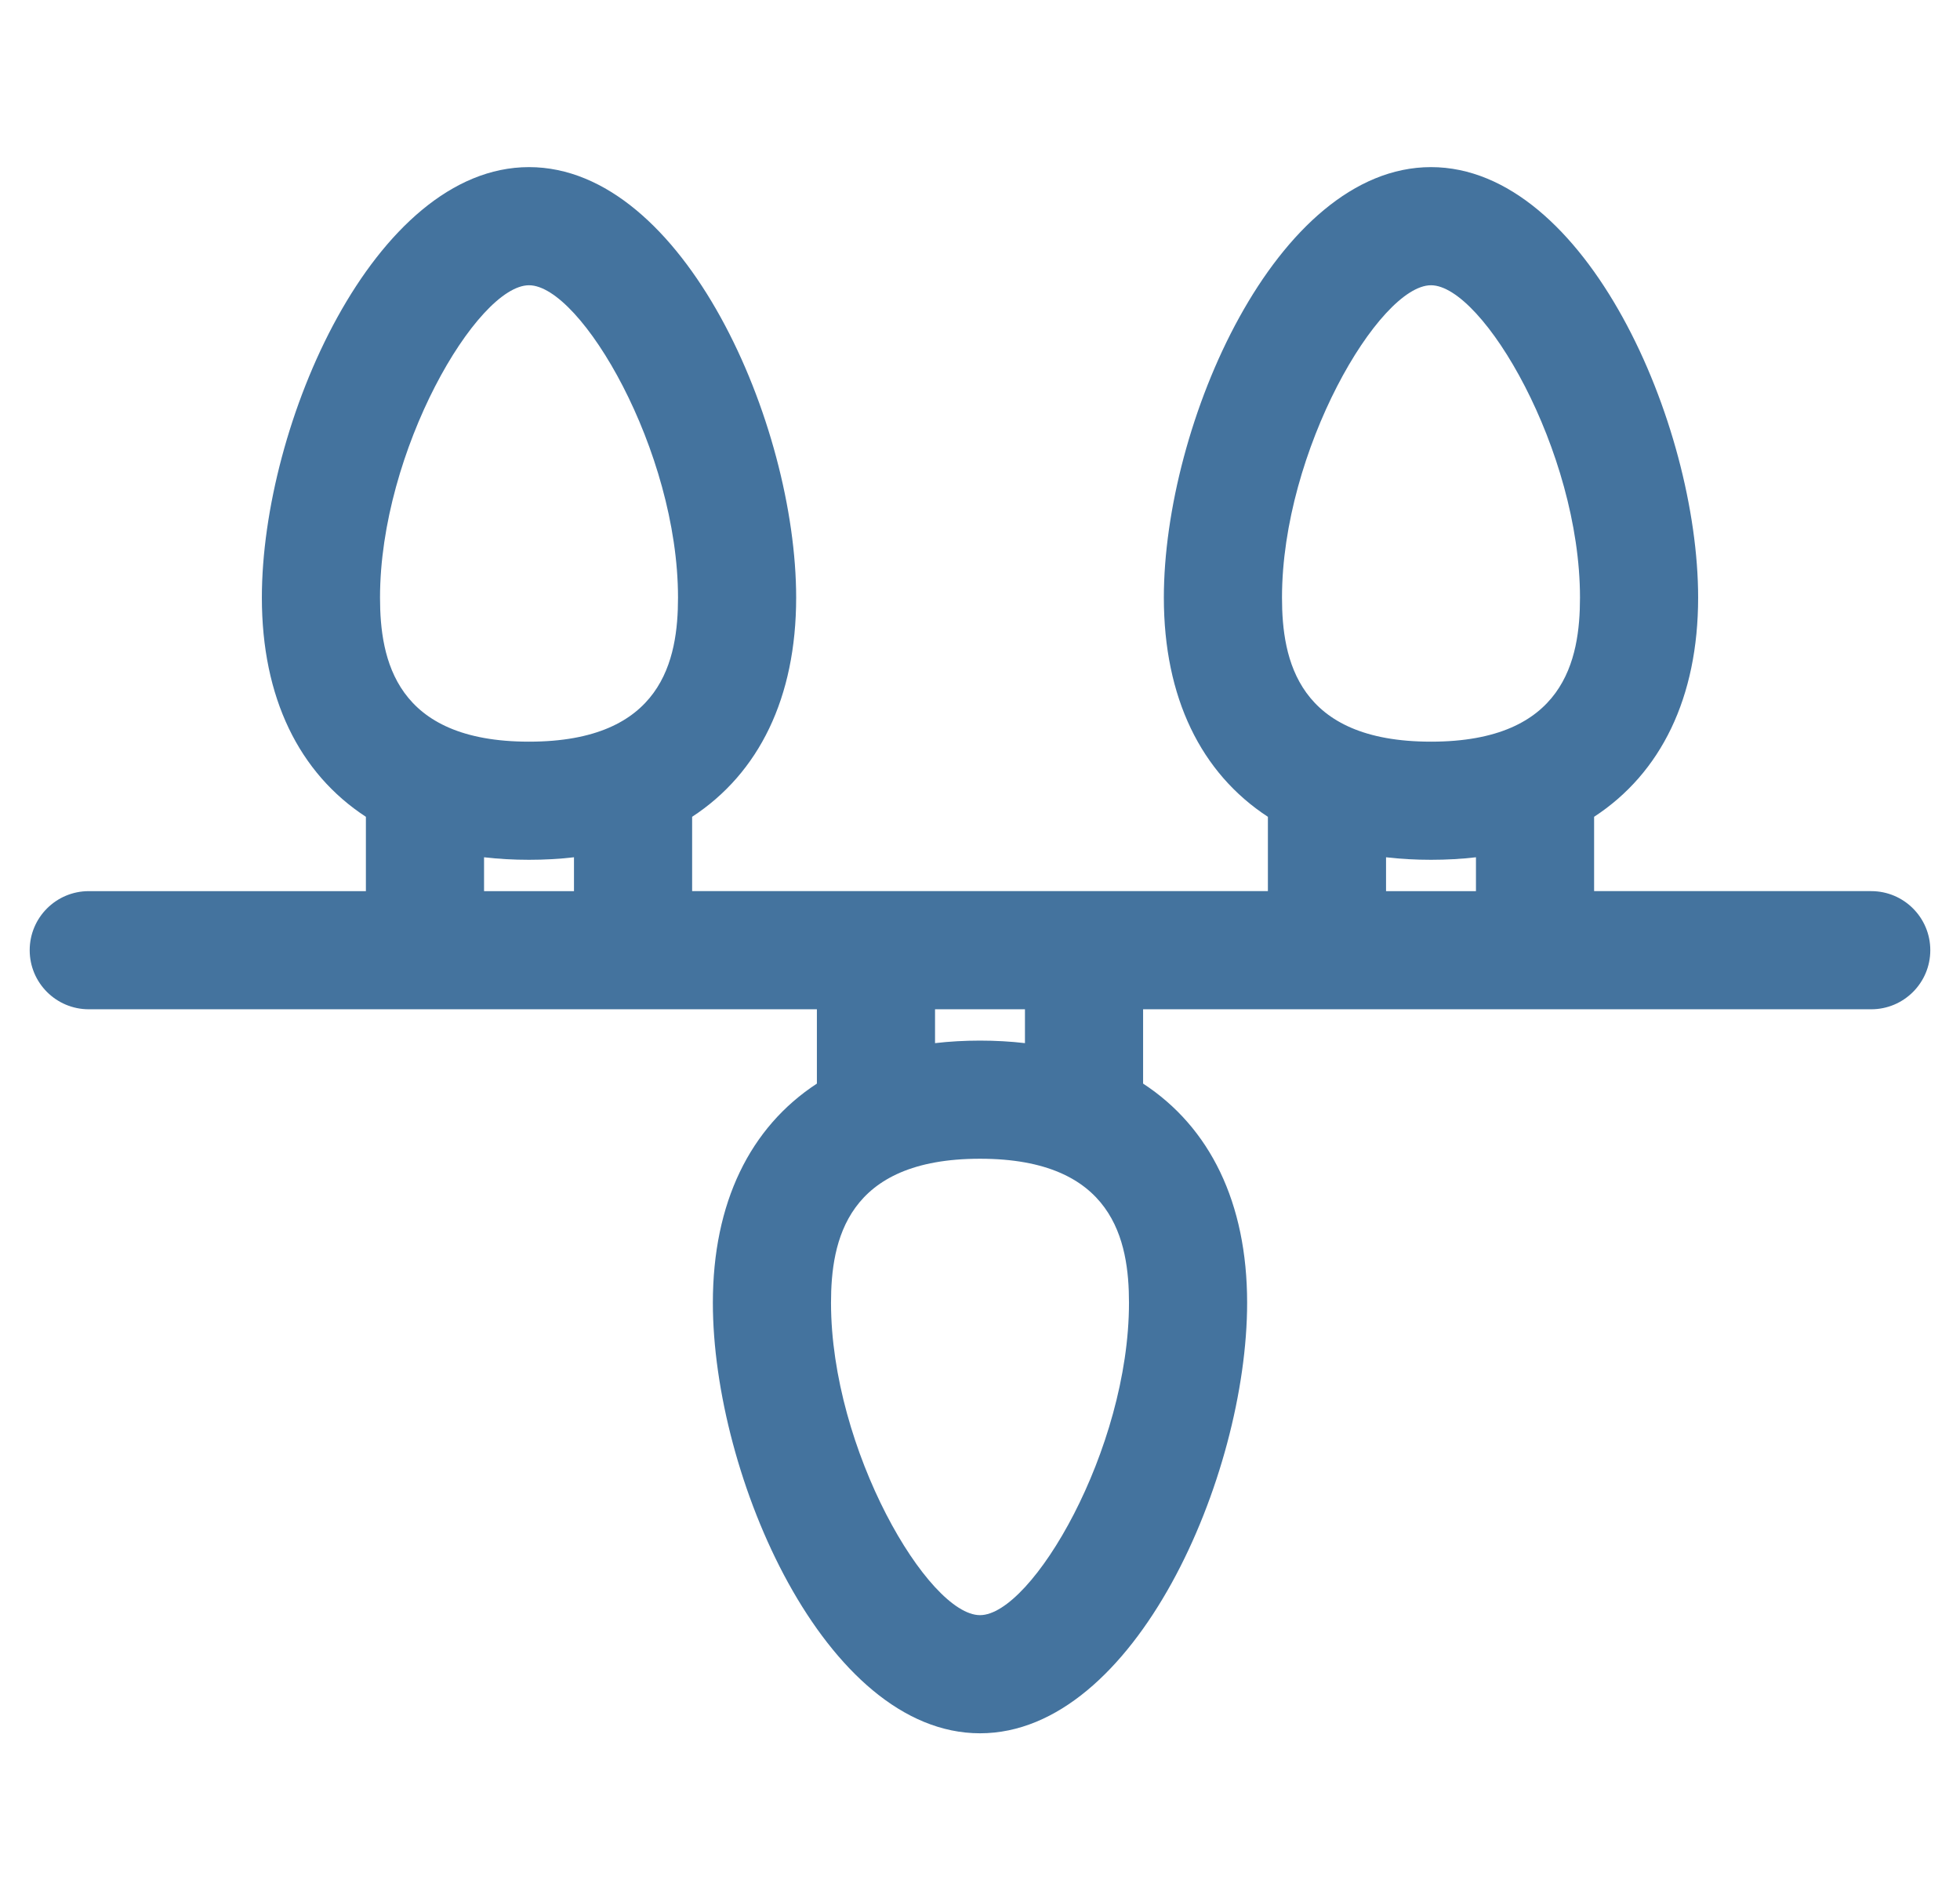
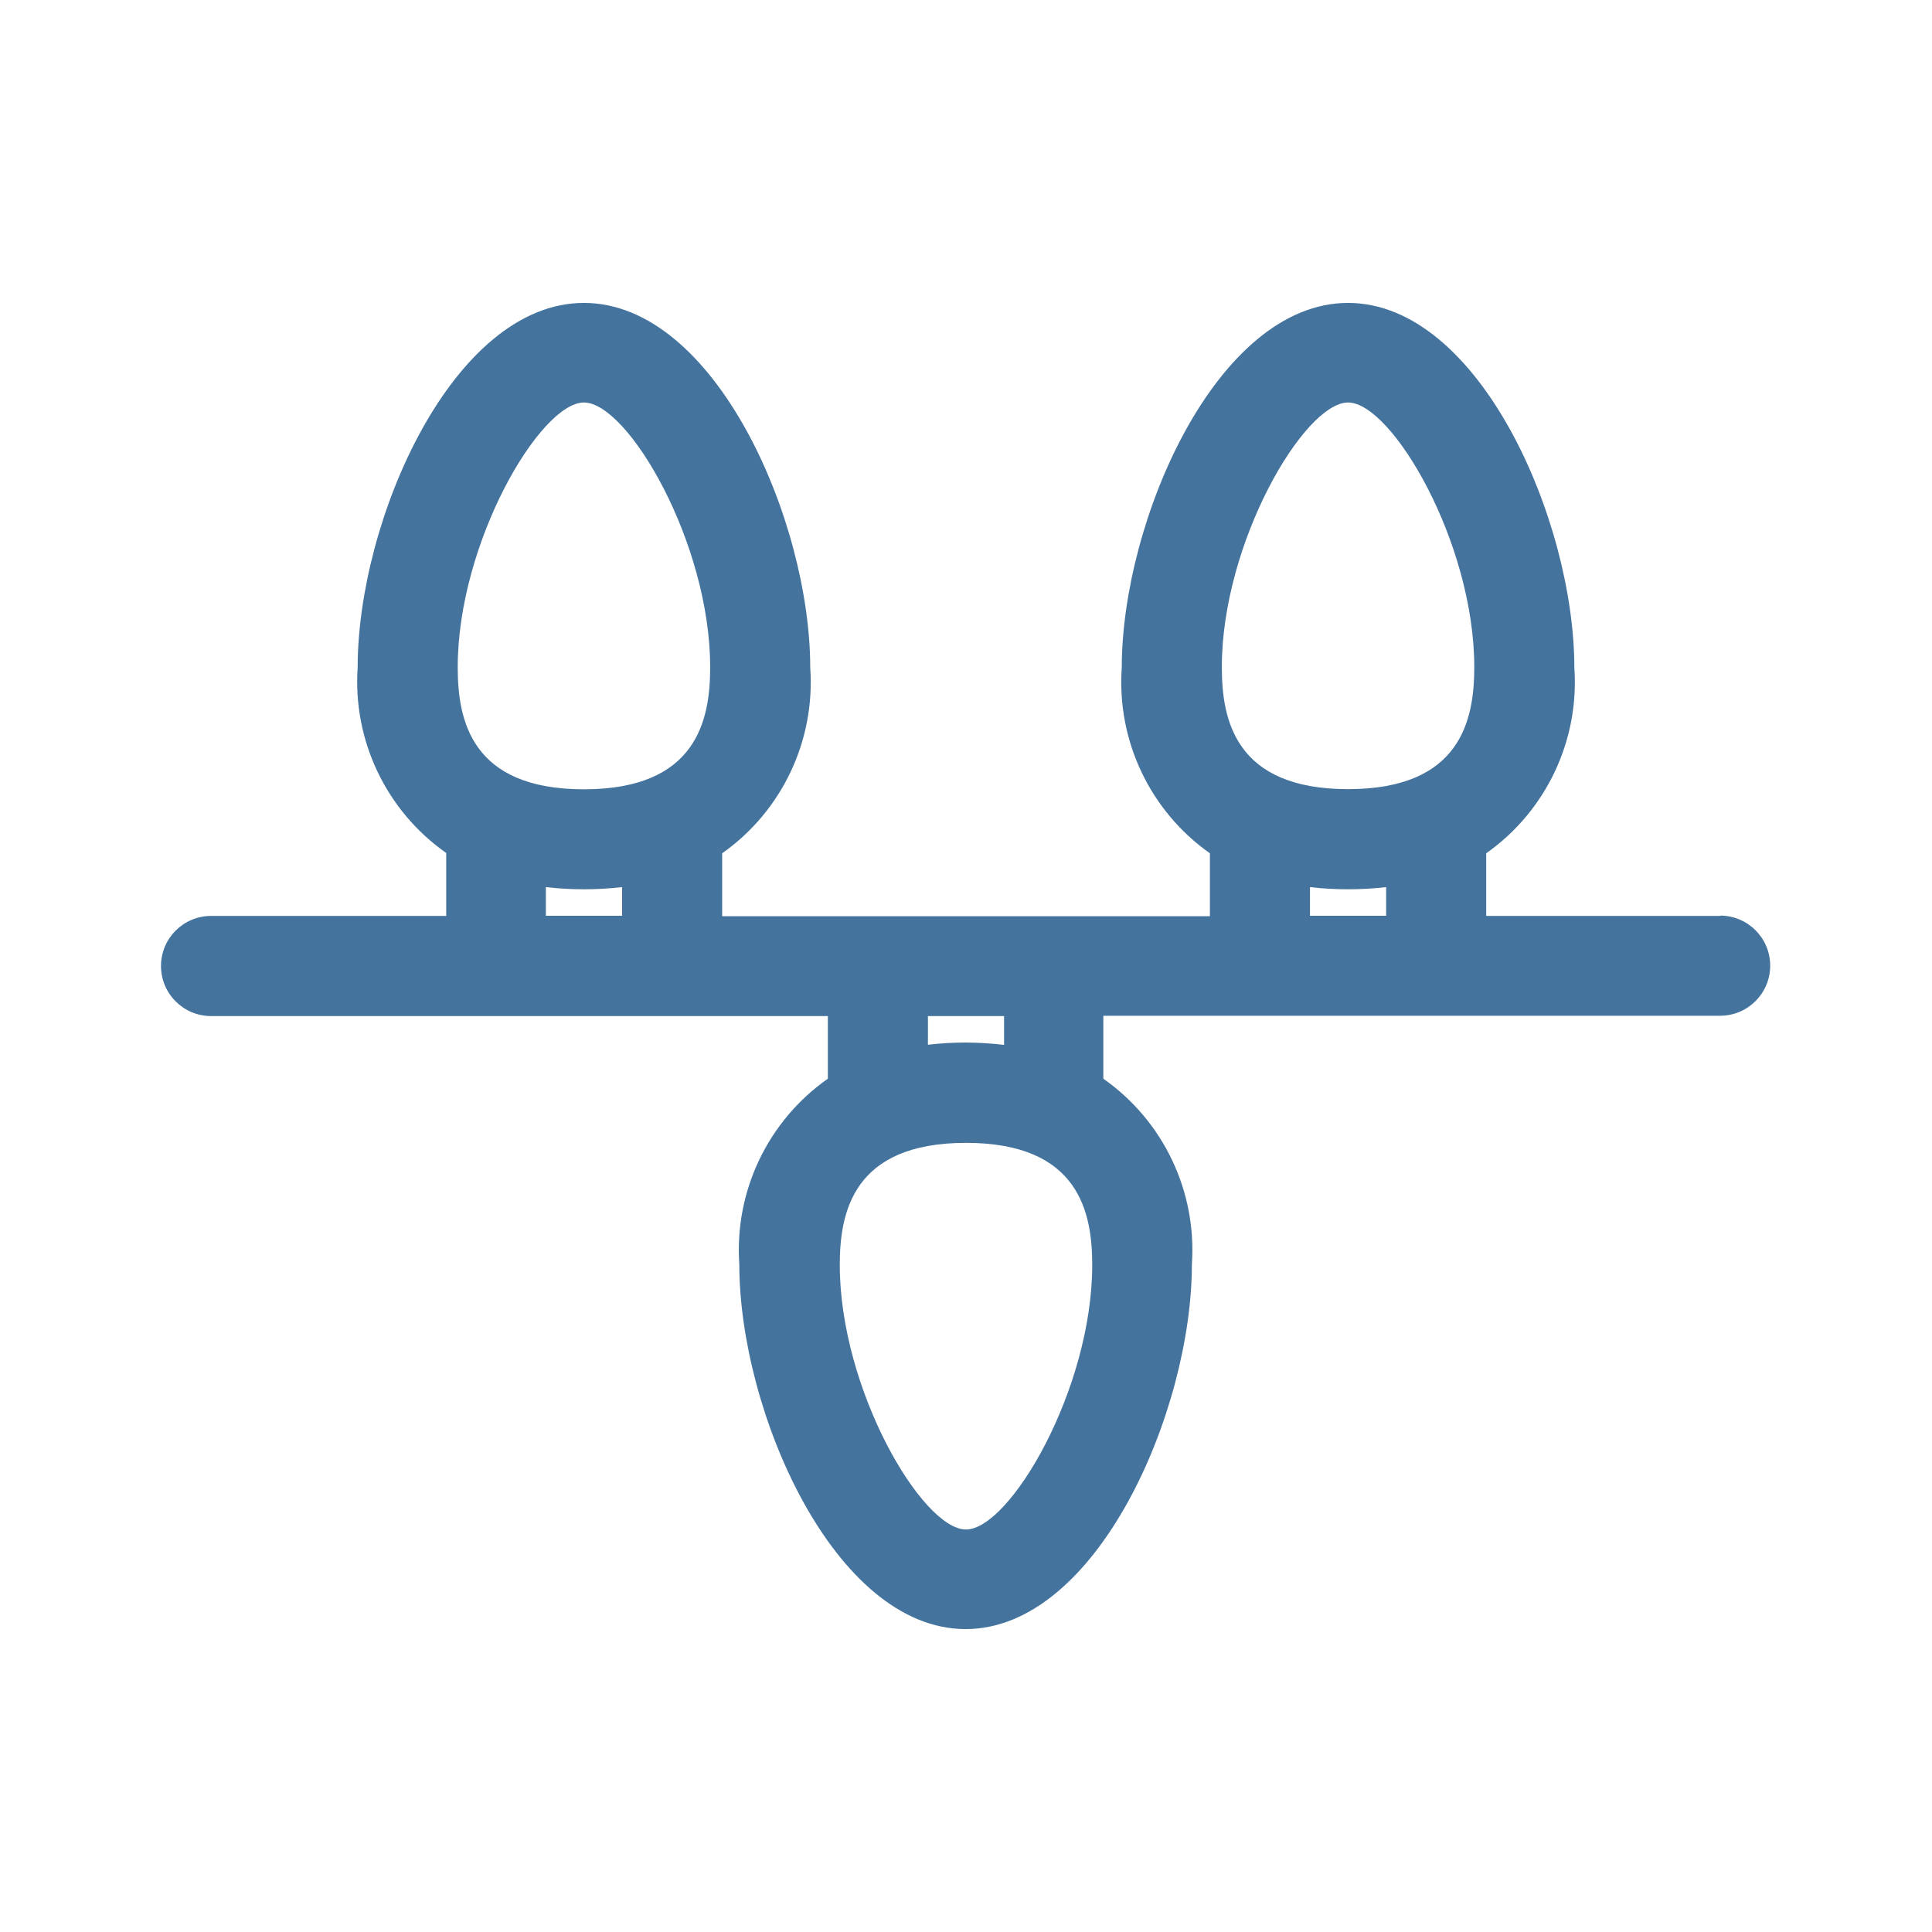
- <svg xmlns="http://www.w3.org/2000/svg" width="33px" fill="#44739e" height="32px" viewBox="0 0 241.299 241.299" version="1.1">
-   <path d="M233.799,113.149h-35.183v-9.438c8.488-5.547,13.207-15.124,13.207-27.83c0-22.012-14.241-54.662-33.916-54.662 s-33.916,32.65-33.916,54.662c0,12.707,4.719,22.284,13.209,27.832v9.436H84.102v-9.438c8.489-5.547,13.207-15.124,13.207-27.83 c0-22.012-14.241-54.662-33.916-54.662S29.476,53.87,29.476,75.882c0,12.706,4.718,22.283,13.207,27.83v9.438H7.5 c-4.143,0-7.5,3.357-7.5,7.5s3.357,7.5,7.5,7.5h92.441v9.438c-8.489,5.547-13.207,15.124-13.207,27.83 c0,22.012,14.241,54.662,33.916,54.662c19.673,0,33.914-32.65,33.914-54.662c0-12.706-4.718-22.283-13.207-27.831v-9.437h92.441 c4.143,0,7.5-3.357,7.5-7.5S237.941,113.149,233.799,113.149z M177.907,36.22c6.576,0,18.916,21.011,18.916,39.662 c0,7.852-1.961,18.289-18.916,18.289s-18.916-10.438-18.916-18.289C158.991,57.23,171.331,36.22,177.907,36.22z M172.2,108.85 c1.826,0.213,3.73,0.321,5.707,0.321c1.979,0,3.883-0.108,5.709-0.321v4.3H172.2V108.85z M63.393,36.22 c6.576,0,18.916,21.011,18.916,39.662c0,7.852-1.961,18.289-18.916,18.289c-16.955,0-18.916-10.438-18.916-18.289 C44.477,57.23,56.816,36.22,63.393,36.22z M57.684,108.85c1.827,0.213,3.73,0.321,5.709,0.321c1.979,0,3.882-0.108,5.709-0.321v4.3 H57.684V108.85z M120.65,205.079c-6.576,0-18.916-21.011-18.916-39.662c0-7.852,1.961-18.289,18.916-18.289 c16.953,0,18.914,10.438,18.914,18.289C139.564,184.068,127.226,205.079,120.65,205.079z M126.357,132.449 c-1.826-0.213-3.729-0.321-5.707-0.321c-1.979,0-3.882,0.108-5.709,0.321v-4.3h11.416V132.449z" />
+ <svg xmlns="http://www.w3.org/2000/svg" width="24px" fill="#44739e" height="24px" viewBox="0 0 24 24" version="1.1">
+   <path d="M 21.378,11.378 H 18.462 V 10.6 a 2.6,2.6 0 0 0 1.095,-2.307 c 0,-1.824 -1.18,-4.53 -2.811,-4.53 -1.631,0 -2.811,2.706 -2.811,4.53 A 2.6,2.6 0 0 0 15.03,10.6 v 0.782 H 8.971 V 10.6 a 2.6,2.6 0 0 0 1.094,-2.307 c 0,-1.824 -1.18,-4.53 -2.811,-4.53 -1.631,0 -2.811,2.702 -2.811,4.526 a 2.6,2.6 0 0 0 1.1,2.307 v 0.782 H 2.622 a 0.622,0.622 0 0 0 0,1.244 h 7.662 V 13.4 a 2.6,2.6 0 0 0 -1.1,2.307 c 0,1.824 1.18,4.53 2.811,4.53 1.631,0 2.811,-2.706 2.811,-4.53 a 2.6,2.6 0 0 0 -1.1,-2.307 v -0.782 h 7.662 a 0.622,0.622 0 0 0 0,-1.244 M 16.746,5 c 0.545,0 1.568,1.742 1.568,3.287 0,0.651 -0.163,1.516 -1.568,1.516 -1.405,0 -1.568,-0.865 -1.568,-1.516 C 15.178,6.743 16.2,5 16.746,5 m -0.473,6.02 a 4.157,4.157 0 0 0 0.946,0 v 0.356 H 16.273 Z M 7.254,5 C 7.8,5 8.822,6.744 8.822,8.289 8.822,8.94 8.66,9.805 7.254,9.805 5.848,9.805 5.686,8.94 5.686,8.289 5.686,6.743 6.709,5 7.254,5 m -0.473,6.02 a 4.165,4.165 0 0 0 0.947,0 v 0.356 H 6.781 Z M 12,19 c -0.545,0 -1.568,-1.742 -1.568,-3.287 0,-0.651 0.163,-1.516 1.568,-1.516 1.405,0 1.568,0.865 1.568,1.516 C 13.568,17.256 12.545,19 12,19 m 0.473,-6.02 A 4.154,4.154 0 0 0 12,12.951 4,4 0 0 0 11.527,12.978 v -0.356 h 0.946 z" />
</svg>
